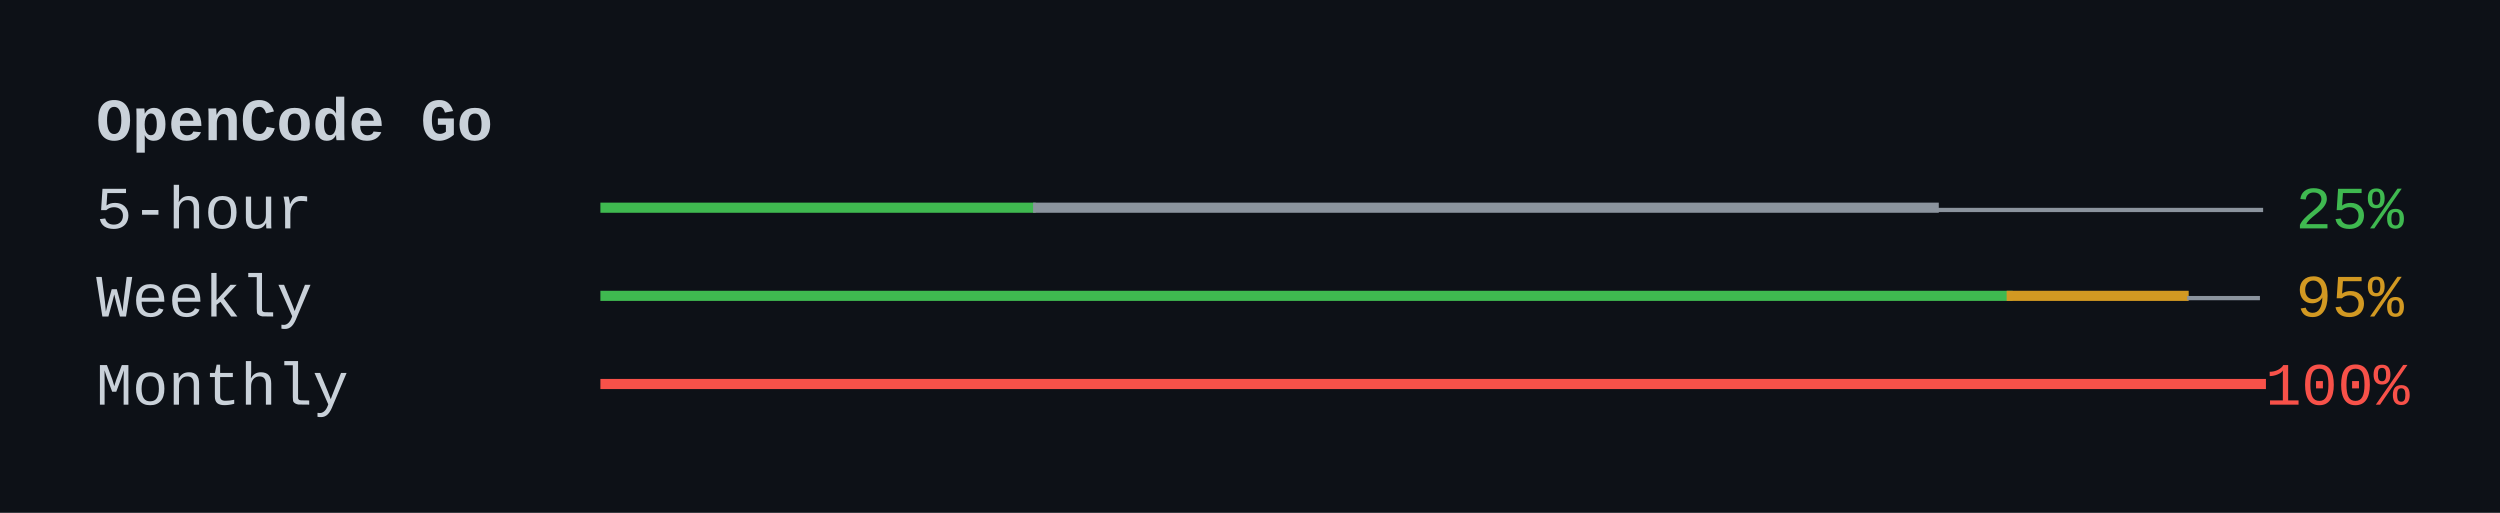
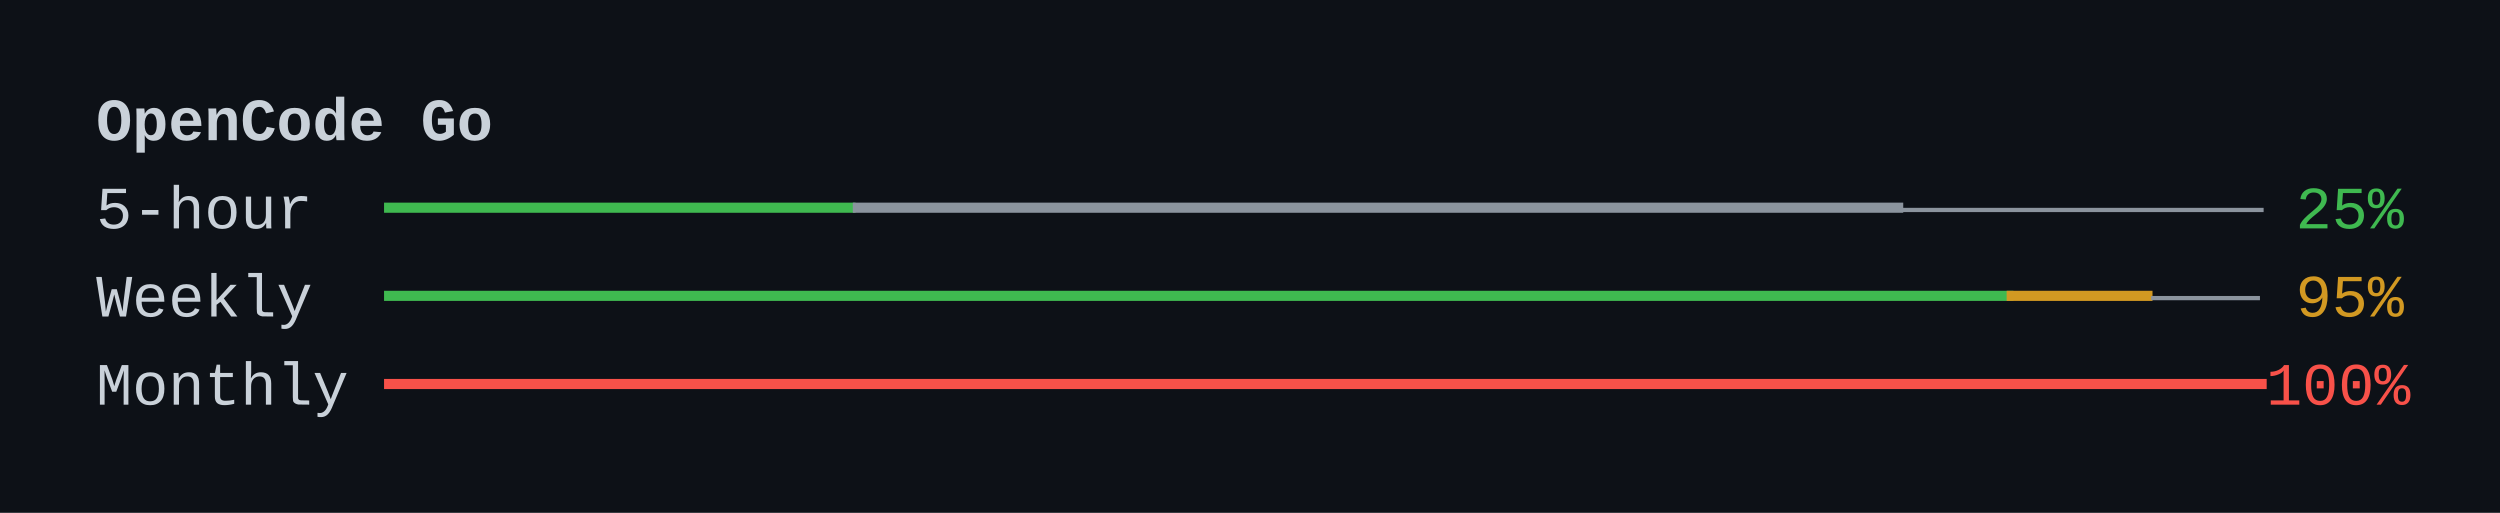
<svg xmlns="http://www.w3.org/2000/svg" width="624" height="128" viewBox="0 0 624 128" role="img" aria-labelledby="demo-title demo-desc">
  <rect width="624" height="128" fill="#0d1117" />
  <text x="24" y="35" fill="#c9d1d9" font-family="SFMono-Regular, Menlo, Monaco, Consolas, 'Liberation Mono', 'Courier New', monospace" font-size="15" font-weight="bold" xml:space="preserve">OpenCode Go</text>
  <text x="24" y="57" fill="#c9d1d9" font-family="SFMono-Regular, Menlo, Monaco, Consolas, 'Liberation Mono', 'Courier New', monospace" font-size="15" xml:space="preserve">5-hour</text>
-   <text x="150" y="57" fill="#3fb950" font-family="SFMono-Regular, Menlo, Monaco, Consolas, 'Liberation Mono', 'Courier New', monospace" font-size="15" xml:space="preserve">━━━━━━━━━━━━</text>
-   <text x="258" y="57" fill="#8b949e" font-family="SFMono-Regular, Menlo, Monaco, Consolas, 'Liberation Mono', 'Courier New', monospace" font-size="15" xml:space="preserve">━━━━━━━━━━━━━━━━━━━━━━━━━─────────</text>
+   <text x="96" y="57" fill="#3fb950" font-family="SFMono-Regular, Menlo, Monaco, Consolas, 'Liberation Mono', 'Courier New', monospace" font-size="15" xml:space="preserve">━━━━━━━━━━━━━</text>
+   <text x="213" y="57" fill="#8b949e" font-family="SFMono-Regular, Menlo, Monaco, Consolas, 'Liberation Mono', 'Courier New', monospace" font-size="15" xml:space="preserve">━━━━━━━━━━━━━━━━━━━━━━━━━━━━━──────────</text>
  <text x="564" y="57" fill="#3fb950" font-family="SFMono-Regular, Menlo, Monaco, Consolas, 'Liberation Mono', 'Courier New', monospace" font-size="15" xml:space="preserve"> 25%</text>
  <text x="24" y="79" fill="#c9d1d9" font-family="SFMono-Regular, Menlo, Monaco, Consolas, 'Liberation Mono', 'Courier New', monospace" font-size="15" xml:space="preserve">Weekly</text>
-   <text x="150" y="79" fill="#3fb950" font-family="SFMono-Regular, Menlo, Monaco, Consolas, 'Liberation Mono', 'Courier New', monospace" font-size="15" xml:space="preserve">━━━━━━━━━━━━━━━━━━━━━━━━━━━━━━━━━━━━━━━</text>
-   <text x="501" y="79" fill="#d29922" font-family="SFMono-Regular, Menlo, Monaco, Consolas, 'Liberation Mono', 'Courier New', monospace" font-size="15" xml:space="preserve">━━━━━</text>
-   <text x="546" y="79" fill="#8b949e" font-family="SFMono-Regular, Menlo, Monaco, Consolas, 'Liberation Mono', 'Courier New', monospace" font-size="15" xml:space="preserve">──</text>
+   <text x="96" y="79" fill="#3fb950" font-family="SFMono-Regular, Menlo, Monaco, Consolas, 'Liberation Mono', 'Courier New', monospace" font-size="15" xml:space="preserve">━━━━━━━━━━━━━━━━━━━━━━━━━━━━━━━━━━━━━━━━━━━━━</text>
+   <text x="501" y="79" fill="#d29922" font-family="SFMono-Regular, Menlo, Monaco, Consolas, 'Liberation Mono', 'Courier New', monospace" font-size="15" xml:space="preserve">━━━━</text>
+   <text x="537" y="79" fill="#8b949e" font-family="SFMono-Regular, Menlo, Monaco, Consolas, 'Liberation Mono', 'Courier New', monospace" font-size="15" xml:space="preserve">───</text>
  <text x="564" y="79" fill="#d29922" font-family="SFMono-Regular, Menlo, Monaco, Consolas, 'Liberation Mono', 'Courier New', monospace" font-size="15" xml:space="preserve"> 95%</text>
  <text x="24" y="101" fill="#c9d1d9" font-family="SFMono-Regular, Menlo, Monaco, Consolas, 'Liberation Mono', 'Courier New', monospace" font-size="15" xml:space="preserve">Monthly</text>
-   <text x="150" y="101" fill="#f85149" font-family="SFMono-Regular, Menlo, Monaco, Consolas, 'Liberation Mono', 'Courier New', monospace" font-size="15" xml:space="preserve">━━━━━━━━━━━━━━━━━━━━━━━━━━━━━━━━━━━━━━━━━━━━━━100%</text>
+   <text x="96" y="101" fill="#f85149" font-family="SFMono-Regular, Menlo, Monaco, Consolas, 'Liberation Mono', 'Courier New', monospace" font-size="15" xml:space="preserve">━━━━━━━━━━━━━━━━━━━━━━━━━━━━━━━━━━━━━━━━━━━━━━━━━━━━100%</text>
</svg>
